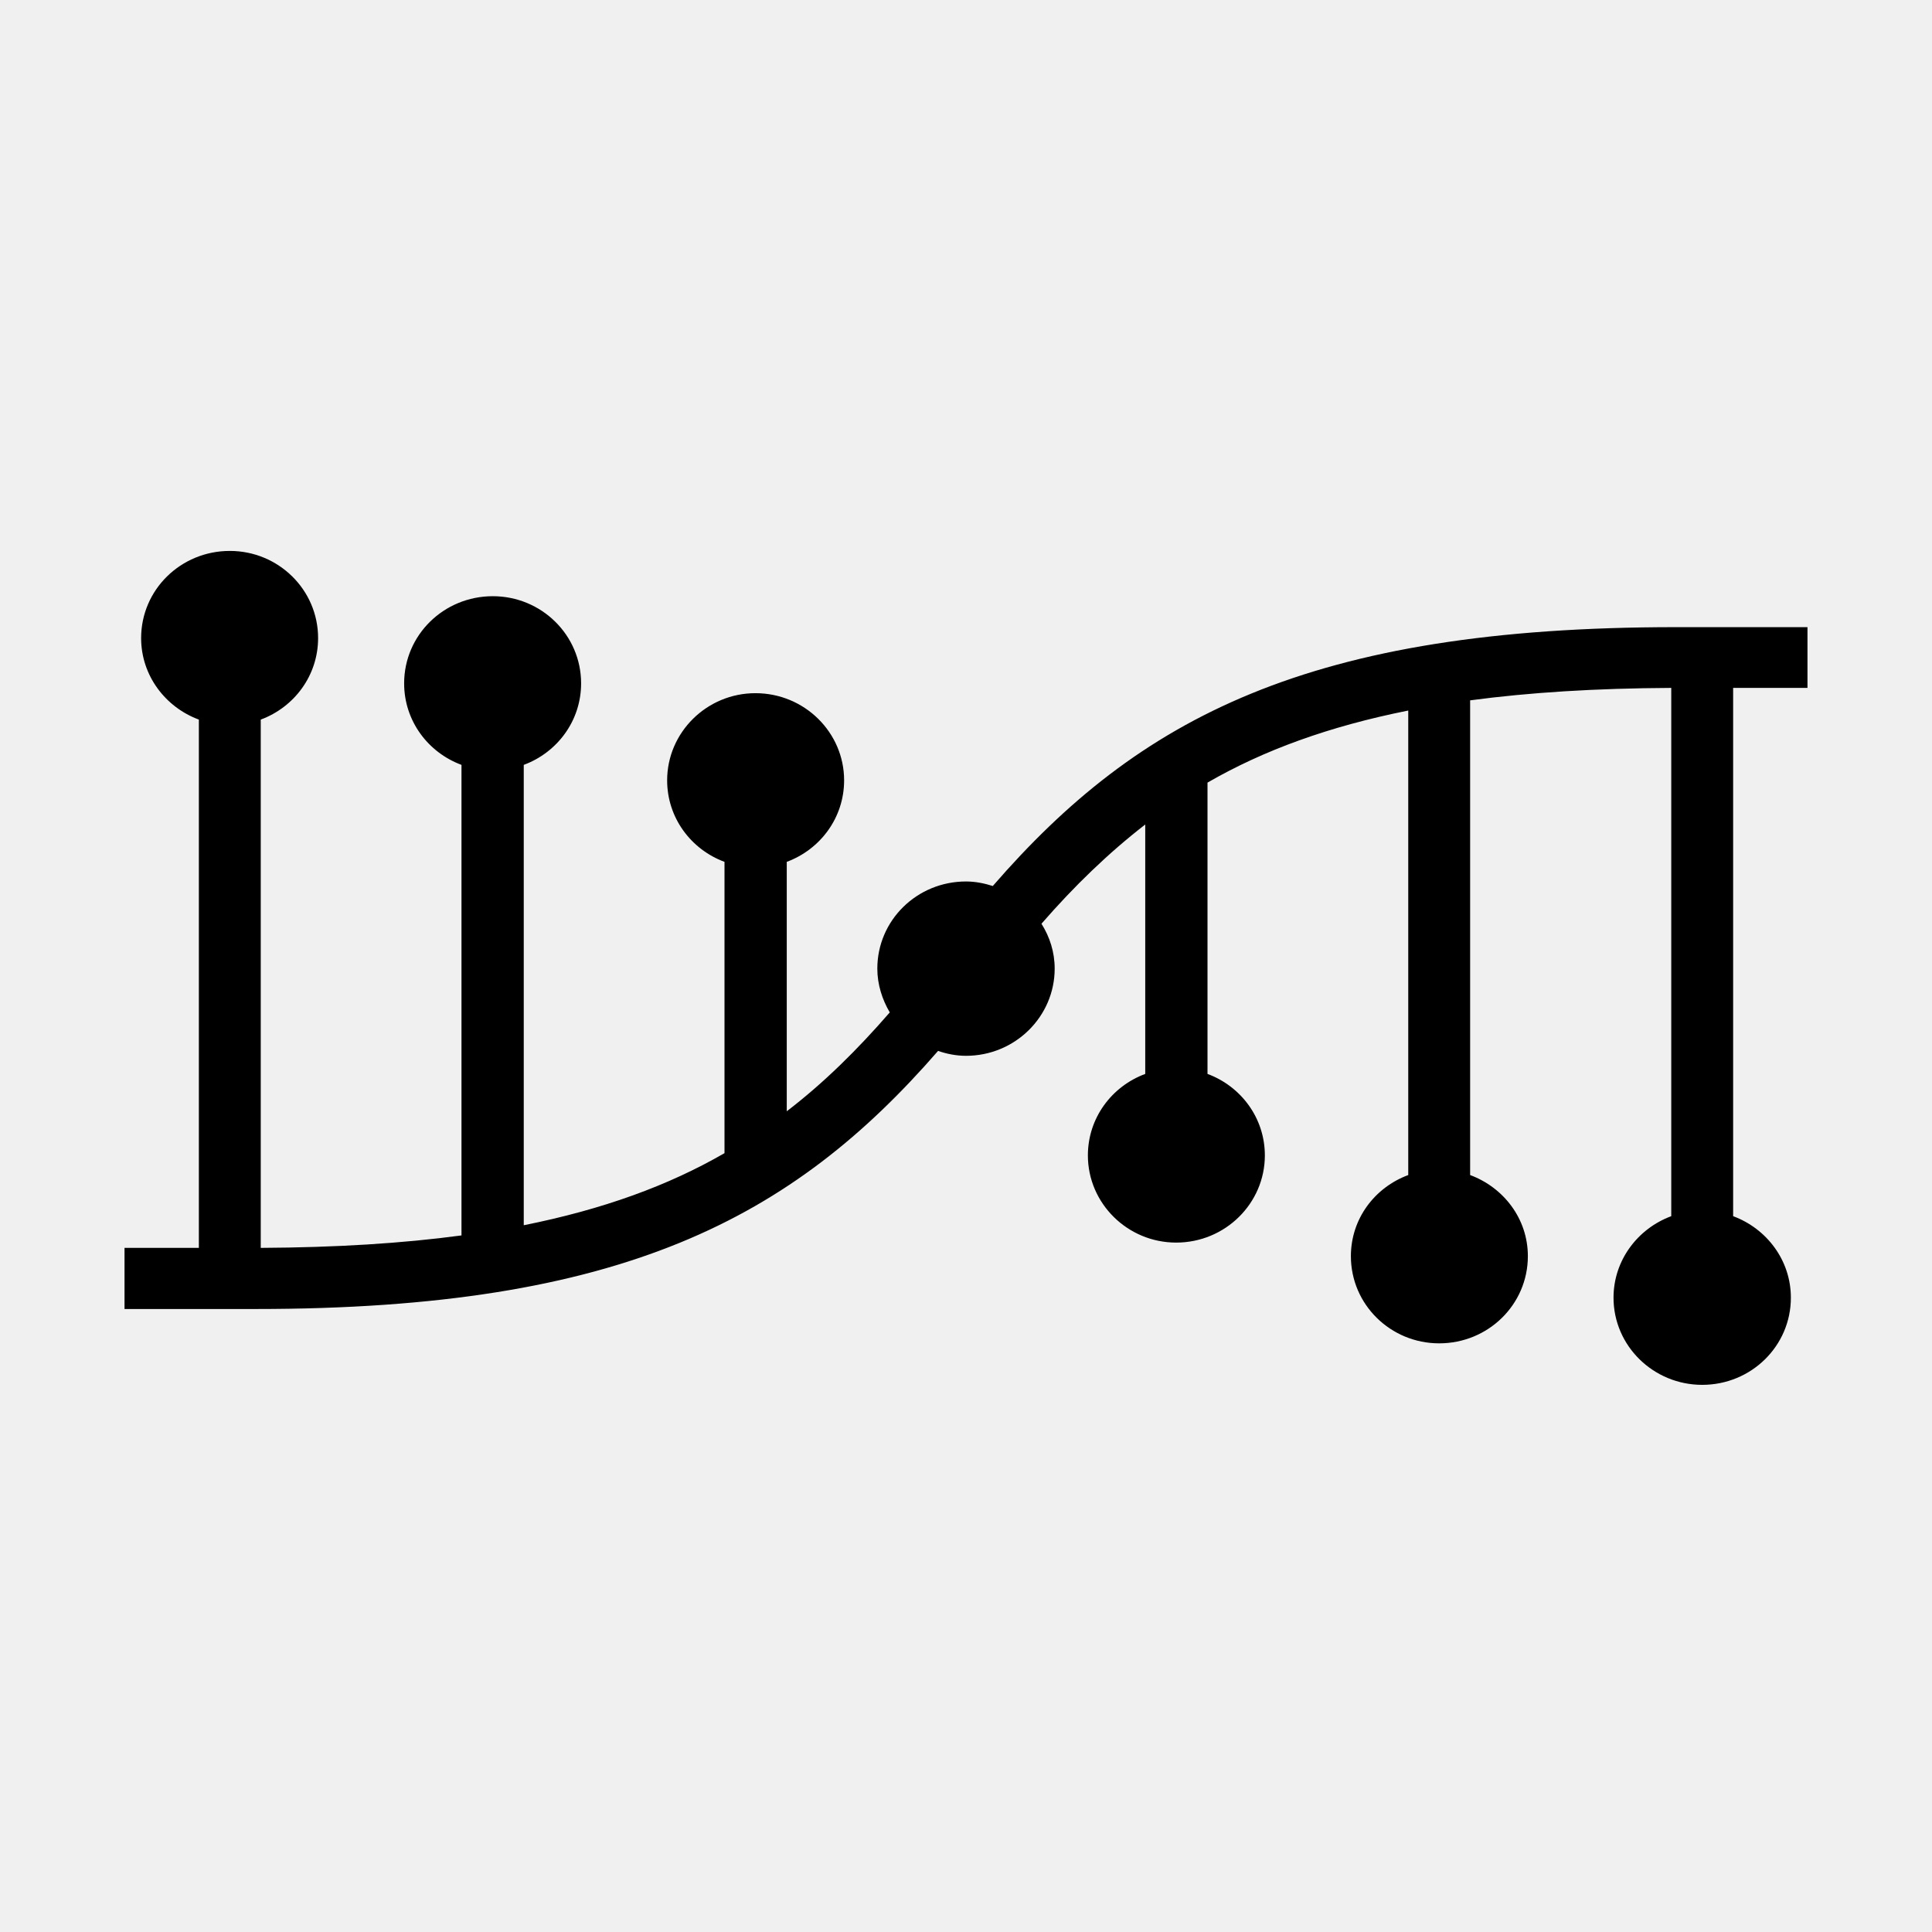
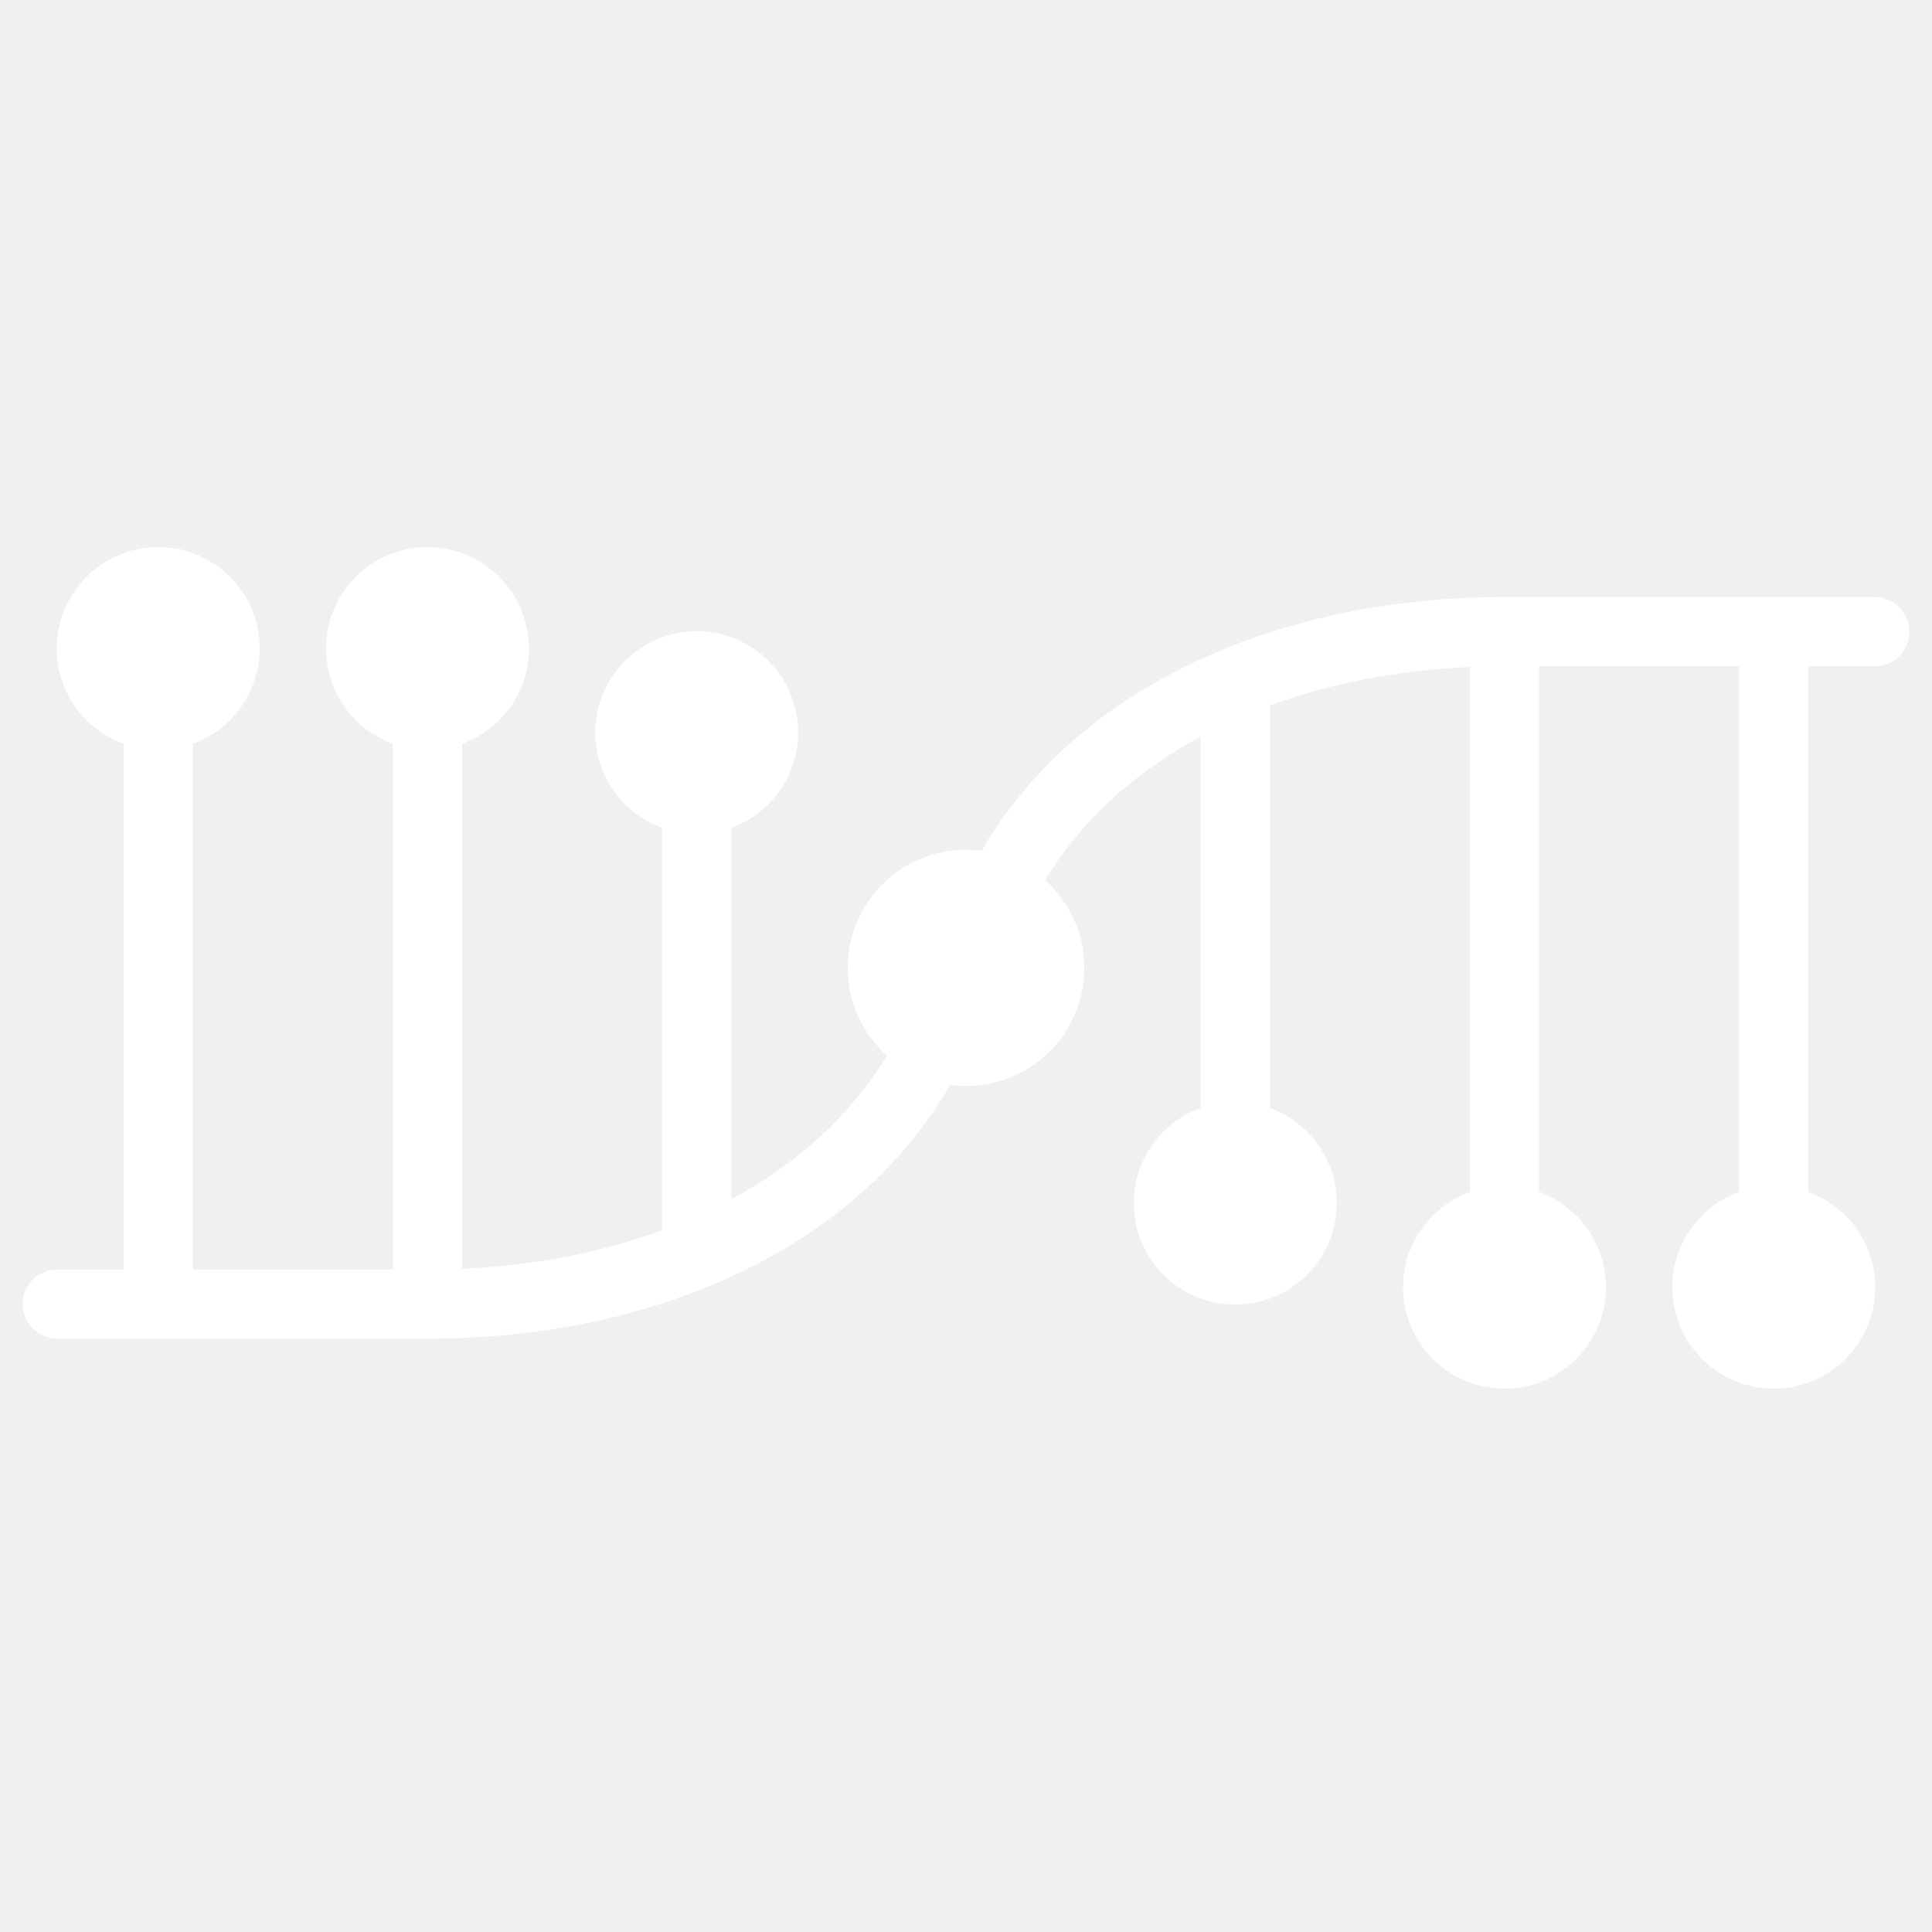
- <svg xmlns="http://www.w3.org/2000/svg" viewBox="0 0 512 512">
-   <g fill="none">
-     <path d="M479 182.3L479 166.2 444.2 166.2C346.9 166.2 301.8 190.2 263.1 234.8 260.9 234.1 258.5 233.6 256 233.6 243 233.6 232.5 243.9 232.5 256.7 232.5 260.9 233.8 264.9 235.8 268.3 227.2 278.2 218.3 287 208.5 294.5L208.5 228.4C217.4 225.1 223.7 216.7 223.7 206.8 223.7 194.1 213.2 183.7 200.2 183.7 187.3 183.7 176.8 194.1 176.8 206.8 176.8 216.7 183.1 225.1 192 228.4L192 305.6C177.1 314.2 159.8 320.5 138.8 324.7L138.8 202.7C147.7 199.4 154 191 154 181.1 154 168.3 143.5 158 130.6 158 117.6 158 107.1 168.3 107.1 181.1 107.1 191 113.4 199.4 122.3 202.7L122.3 327.4C106.7 329.5 89.1 330.6 69.1 330.7L69.1 190.7C78 187.4 84.3 179 84.3 169.1 84.3 156.3 73.8 146 60.9 146 47.9 146 37.4 156.3 37.4 169.1 37.4 179 43.8 187.4 52.7 190.7L52.7 330.7 33 330.7 33 346.9 67.8 346.9C164.9 346.9 210 322.9 248.6 278.5 250.9 279.3 253.4 279.8 256 279.8 269 279.8 279.5 269.4 279.5 256.7 279.5 252.3 278.2 248.3 276 244.8 284.7 234.8 293.7 226.1 303.5 218.5L303.5 284.6C294.6 287.9 288.3 296.3 288.3 306.2 288.3 318.9 298.8 329.3 311.7 329.3 324.7 329.3 335.2 318.9 335.2 306.2 335.2 296.3 328.9 287.9 320 284.6L320 207.4C334.9 198.8 352.2 192.5 373.2 188.3L373.2 311.4C364.3 314.7 358 323 358 332.9 358 345.7 368.5 356 381.4 356 394.4 356 404.9 345.7 404.9 332.9 404.9 323 398.5 314.7 389.6 311.4L389.6 185.6C405.3 183.5 422.9 182.4 442.9 182.3L442.9 322.3C434 325.6 427.6 334 427.6 343.9 427.6 356.7 438.2 367 451.1 367 464.1 367 474.6 356.7 474.6 343.9 474.6 334 468.2 325.6 459.3 322.3L459.3 182.3 479 182.3Z" fill="currentColor" />
+ <svg xmlns="http://www.w3.org/2000/svg" width="512px" height="512px" viewBox="0 0 512 512" version="1.1">
+   <g id="Darwinia" stroke="none" stroke-width="1" fill="none" fill-rule="evenodd">
+     <path d="M113.288,145 C128.137,145 140.174,157.024 140.174,171.857 C140.174,183.47 132.794,193.362 122.463,197.109 L122.465,336.233 C141.697,335.385 159.581,331.87 175.47,326.043 L175.469,219.383 C165.139,215.637 157.758,205.744 157.758,194.131 C157.758,179.298 169.796,167.275 184.644,167.275 C199.492,167.275 211.53,179.298 211.53,194.131 C211.53,205.744 204.15,215.637 193.819,219.383 L193.82,317.813 C211.486,308.273 225.639,295.361 235.024,279.768 C228.657,274.035 224.654,265.734 224.654,256.5 C224.654,239.206 238.688,225.188 256,225.188 C257.422,225.188 258.821,225.283 260.192,225.466 C284.067,184 335.258,158.885 396.336,158.25 L398.712,158.237 L496.826,158.237 C501.893,158.237 506,162.34 506,167.402 C506,172.282 502.181,176.272 497.365,176.551 L496.826,176.566 L479.242,176.566 L479.242,315.891 C489.573,319.637 496.953,329.529 496.953,341.143 C496.953,355.975 484.915,368 470.067,368 C455.22,368 443.181,355.975 443.181,341.143 C443.181,329.528 450.563,319.635 460.895,315.89 L460.893,176.566 L407.884,176.566 L407.886,315.891 C418.217,319.637 425.597,329.529 425.597,341.143 C425.597,355.975 413.559,368 398.712,368 C383.864,368 371.826,355.975 371.826,341.143 C371.826,329.529 379.206,319.637 389.537,315.891 L389.535,176.767 C370.303,177.615 352.419,181.13 336.53,186.957 L336.531,293.616 C346.862,297.363 354.242,307.255 354.242,318.869 C354.242,333.7 342.203,345.725 327.356,345.725 C312.508,345.725 300.47,333.7 300.47,318.869 C300.47,307.255 307.85,297.363 318.181,293.616 L318.18,195.187 C300.514,204.727 286.361,217.639 276.976,233.232 C283.344,238.964 287.346,247.265 287.346,256.5 C287.346,273.792 273.311,287.812 256,287.812 C254.578,287.812 253.179,287.717 251.808,287.534 C227.934,329 176.742,354.115 115.664,354.75 L113.288,354.763 L15.174,354.763 C10.107,354.763 6,350.66 6,345.598 C6,340.718 9.819,336.728 14.635,336.449 L15.174,336.434 L32.758,336.433 L32.758,197.109 C22.428,193.363 15.047,183.47 15.047,171.857 C15.047,157.024 27.085,145 41.933,145 C56.781,145 68.819,157.024 68.819,171.857 C68.819,183.469 61.439,193.361 51.11,197.108 L51.107,336.433 L104.113,336.433 L104.114,197.109 C93.783,193.362 86.403,183.47 86.403,171.857 C86.403,157.024 98.44,145 113.288,145 Z" id="Darwinia" fill="#FFFFFF" />
  </g>
</svg>
